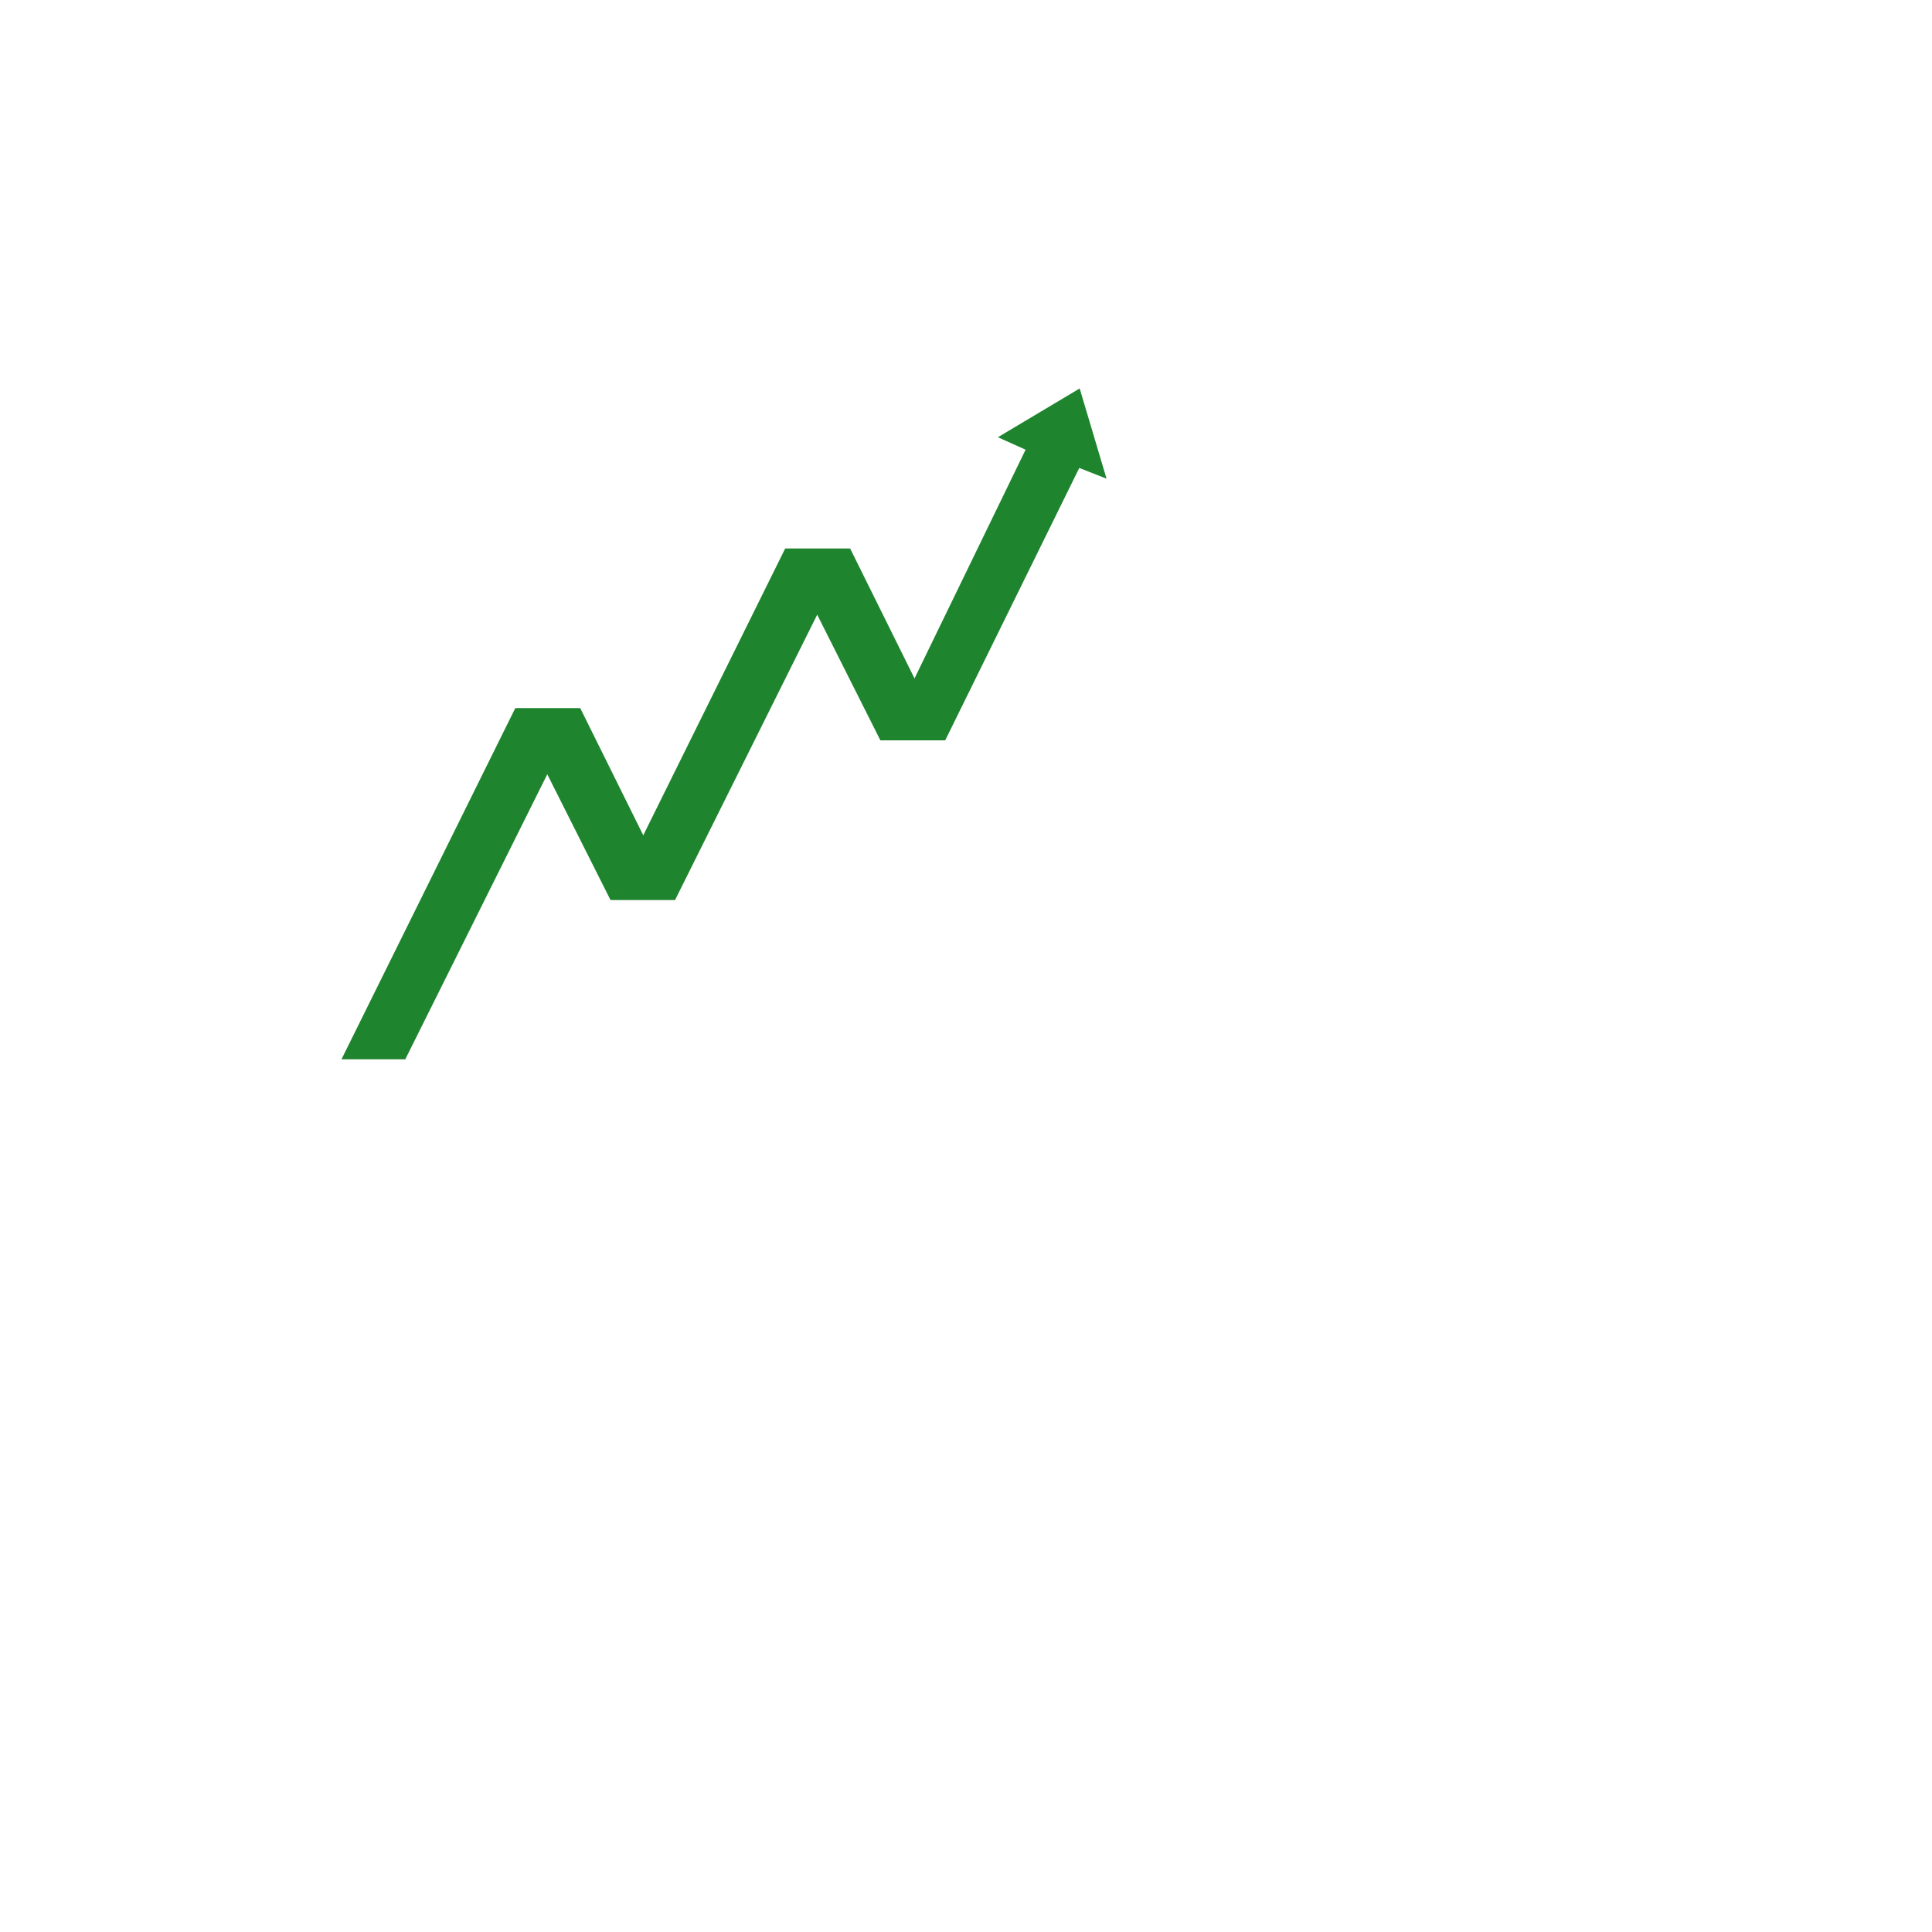
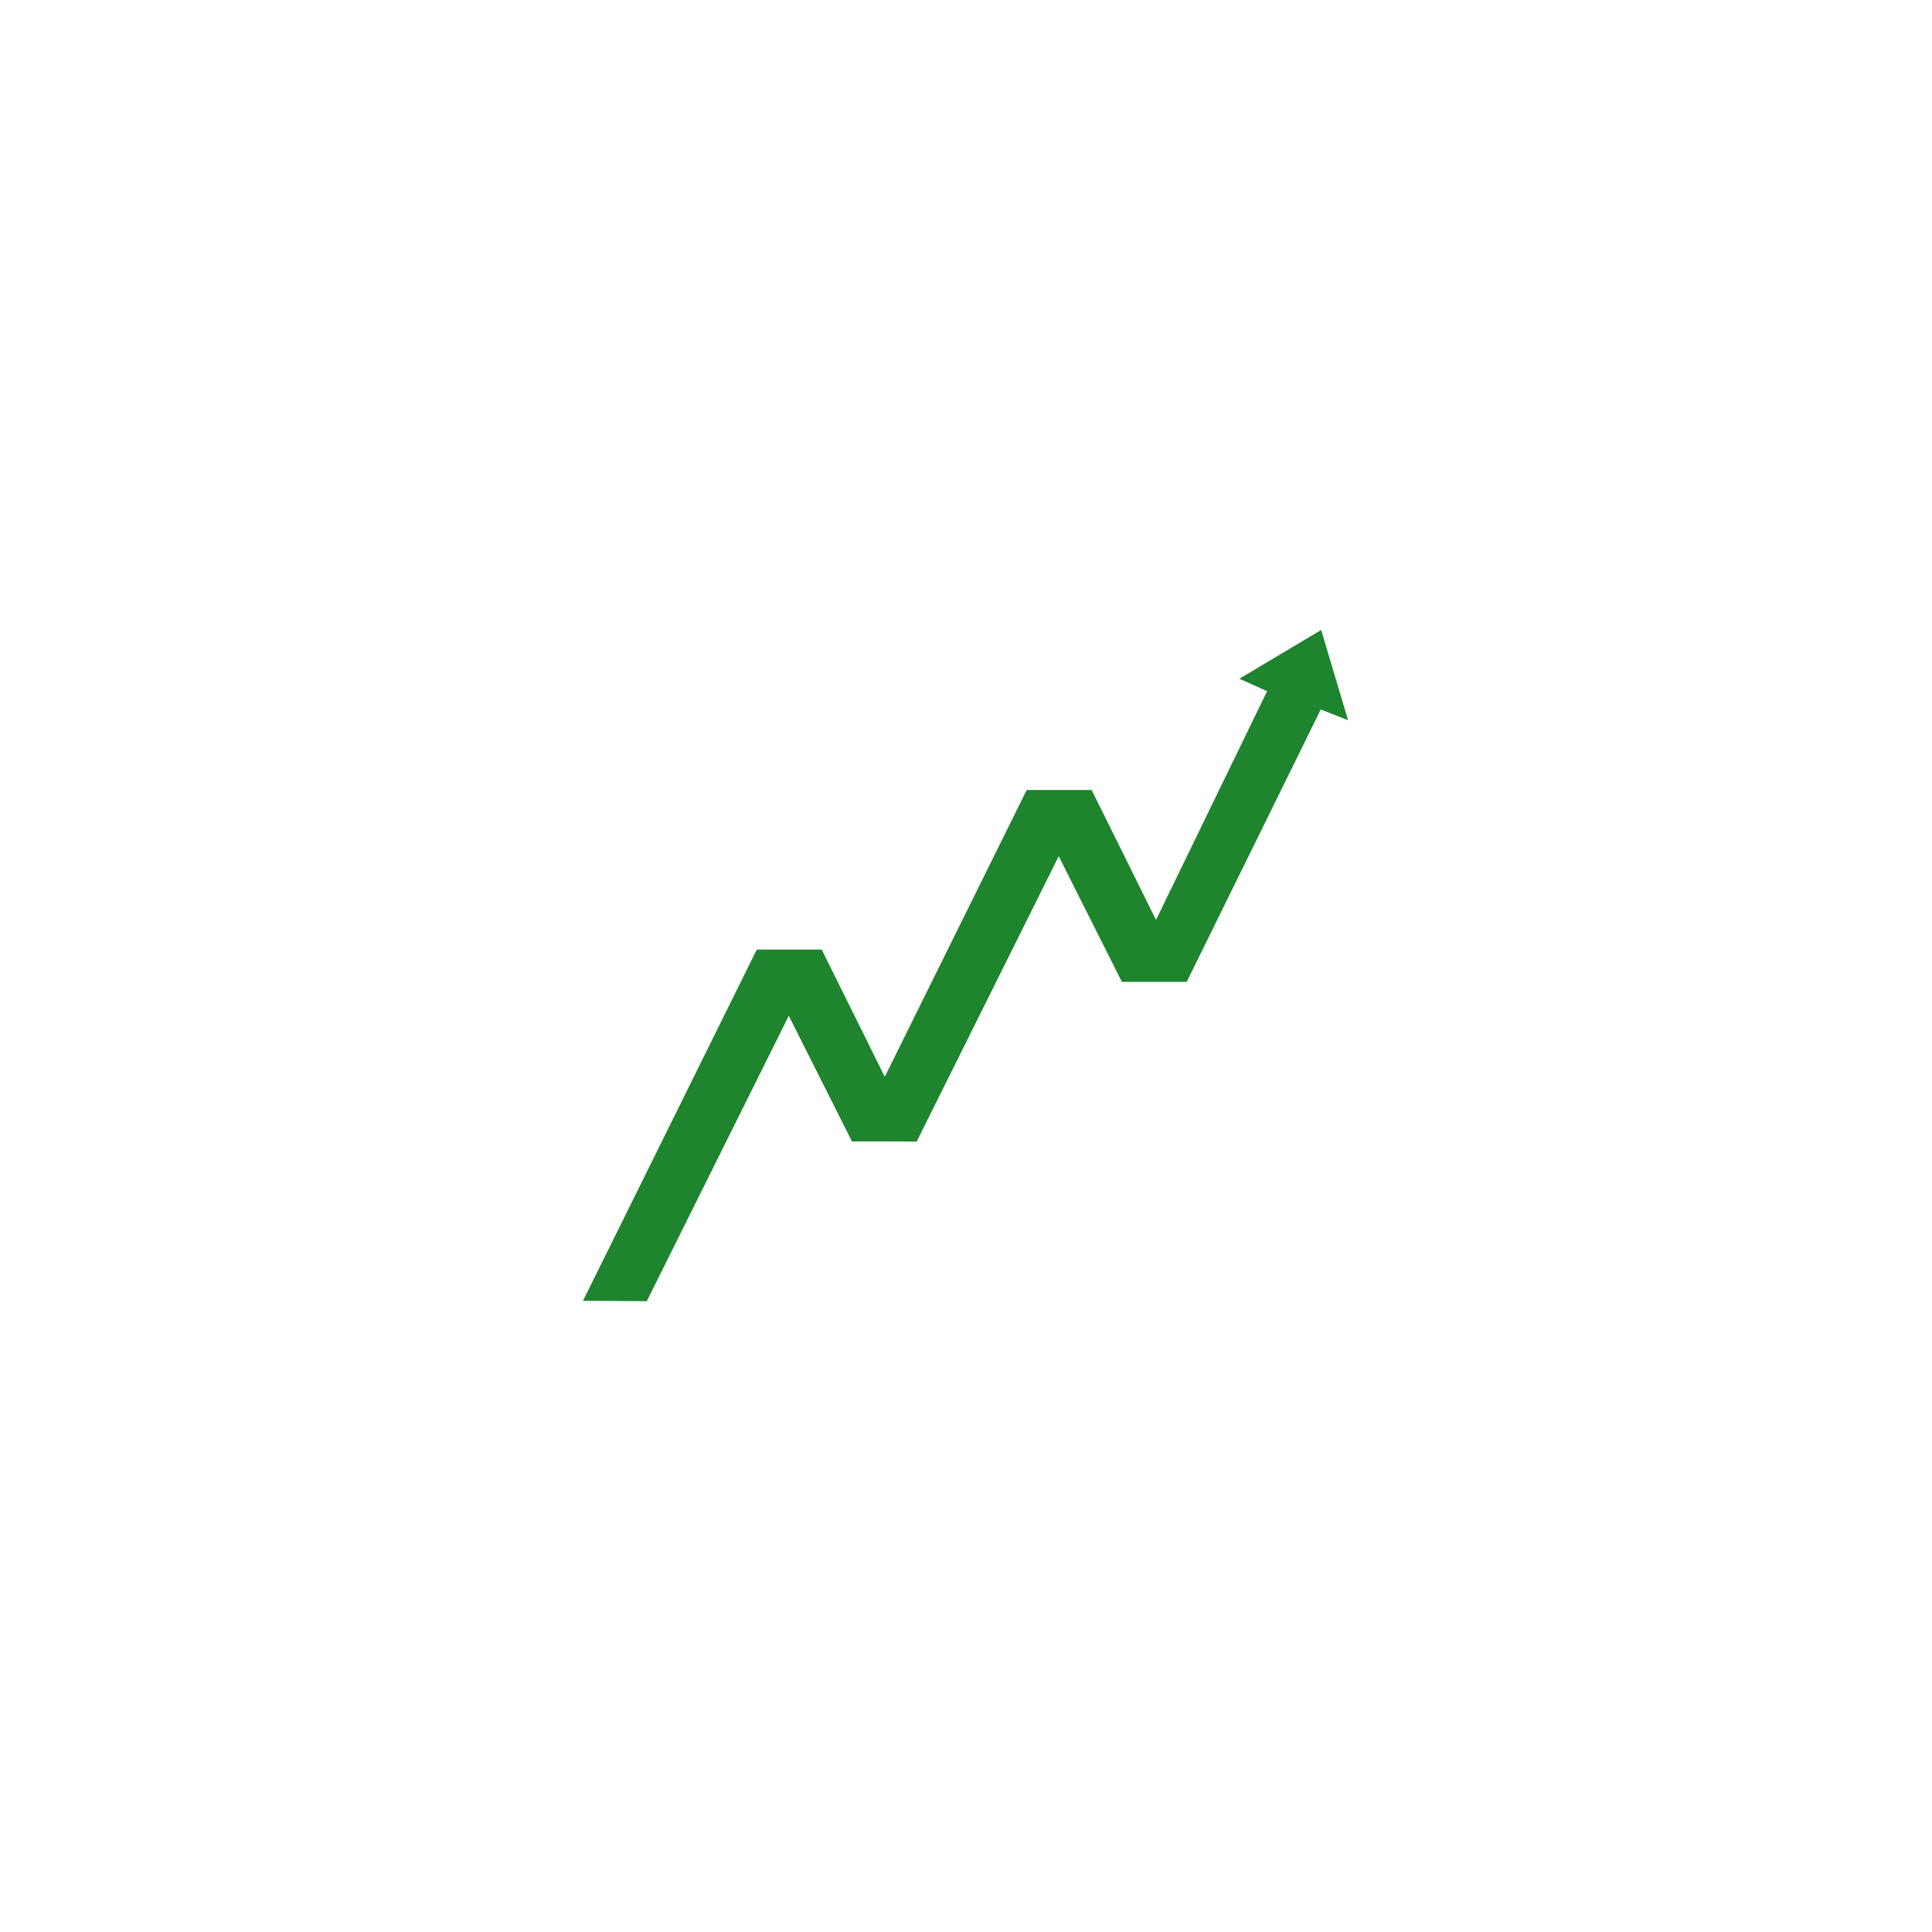
- <svg xmlns="http://www.w3.org/2000/svg" width="500" height="500" viewBox="0 0 500 500" version="1.2" baseProfile="tiny" preserveAspectRatio="xMidYMid meet">
+ <svg xmlns="http://www.w3.org/2000/svg" width="500" height="500" viewBox="0 0 500 500" preserveAspectRatio="xMidYMid meet">
  <rect x="0" y="0" width="500" height="500" fill="#ffffff" />
-   <g transform="translate(75,100)">
-     <path fill="#1e842e" d="M160.234 78.543L190.422 16.379L183.25 13.156L204.418 0.531L211.375 23.887L204.316 21.105L169.633 91.57L157.551 86.367Z" />
-     <path fill="#1e842e" d="M134.512 55.141L152.844 91.605H169.617L145.016 41.953Z" />
-     <path fill="#1e842e" d="M128.207 41.953L83.223 132.852H99.738L145.02 41.953Z" />
-     <path fill="#1e842e" d="M64.652 96.438L82.988 132.902H99.766L75.16 83.25Z" />
-     <path fill="#1e842e" d="M58.359 83.25L13.375 174.145H29.887L75.168 83.25Z" />
+   <g transform="translate(62.5,62.5)">
+     <rect x="0" y="0" width="375" height="375" fill="#ffffff" />
+     <path fill="#1e842e" d="M 235.234 178.543 L 265.422 116.379 L 258.25 113.156 L 279.418 100.531 L 286.375 123.887 L 279.316 121.105 L 244.633 191.57 L 232.551 186.367 Z" />
+     <path fill="#1e842e" d="M 209.512 155.141 L 227.844 191.605 L 244.617 191.605 L 220.016 141.953 Z" />
+     <path fill="#1e842e" d="M 203.207 141.953 L 158.223 232.852 L 174.738 232.941 L 220.02 141.953 Z" />
+     <path fill="#1e842e" d="M 139.652 196.438 L 157.988 232.902 L 174.766 232.902 L 150.16 183.25 Z" />
+     <path fill="#1e842e" d="M 133.359 183.25 L 88.375 274.145 L 104.887 274.238 L 150.168 183.25 Z" />
  </g>
</svg>
